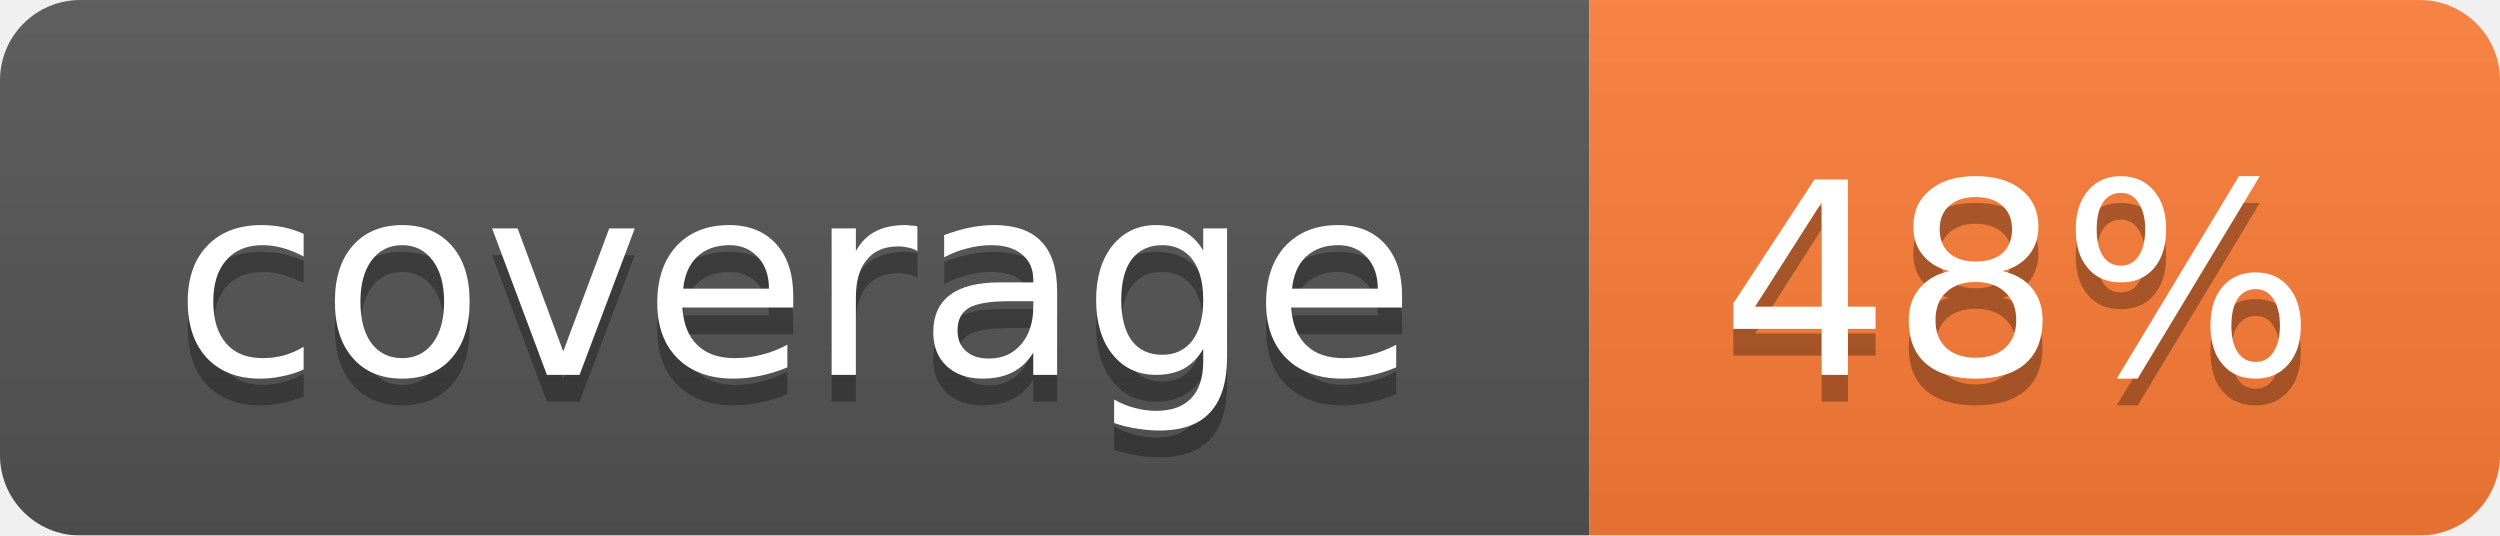
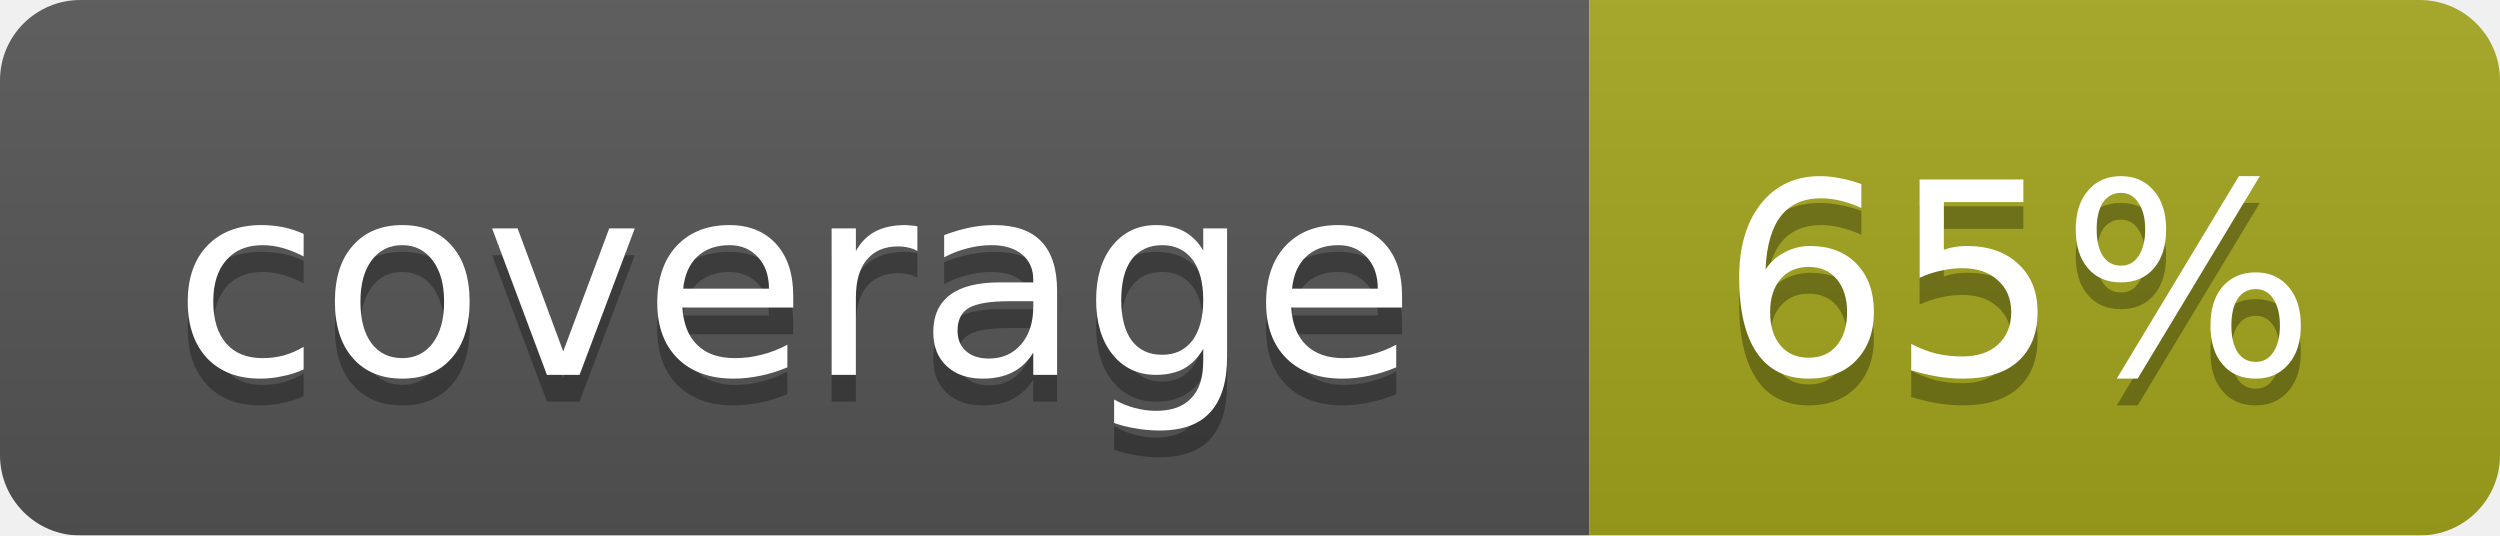
<svg xmlns="http://www.w3.org/2000/svg" width="93.368" height="20">
  <linearGradient id="smooth" x2="0" y2="100%">
    <stop offset="0" stop-color="#bbb" stop-opacity=".1" />
    <stop offset="1" stop-opacity=".1" />
  </linearGradient>
  <mask id="round">
    <rect width="93.368" height="20" rx="3" fill="#fff" />
  </mask>
  <g mask="url(#round)">
    <rect width="59.356" height="20" fill="#555" />
-     <rect x="59.356" width="34.012" height="20" fill="#fe7d37" />
+     <rect x="59.356" width="34.012" height="20" fill="#a4a61d" />
    <rect width="93.368" height="20" fill="url(#smooth)" />
  </g>
  <g fill="#fff" text-anchor="middle" font-family="DejaVu Sans,Verdana,Geneva,sans-serif" font-size="10">
    <text x="29.678" y="15" fill="#010101" fill-opacity=".3">coverage</text>
    <text x="29.678" y="14">coverage</text>
-     <text x="75.362" y="15" fill="#010101" fill-opacity=".3">48%</text>
-     <text x="75.362" y="14">48%</text>
+     <text x="75.362" y="15" fill="#010101" fill-opacity=".3">65%</text>
+     <text x="75.362" y="14">65%</text>
  </g>
</svg>
